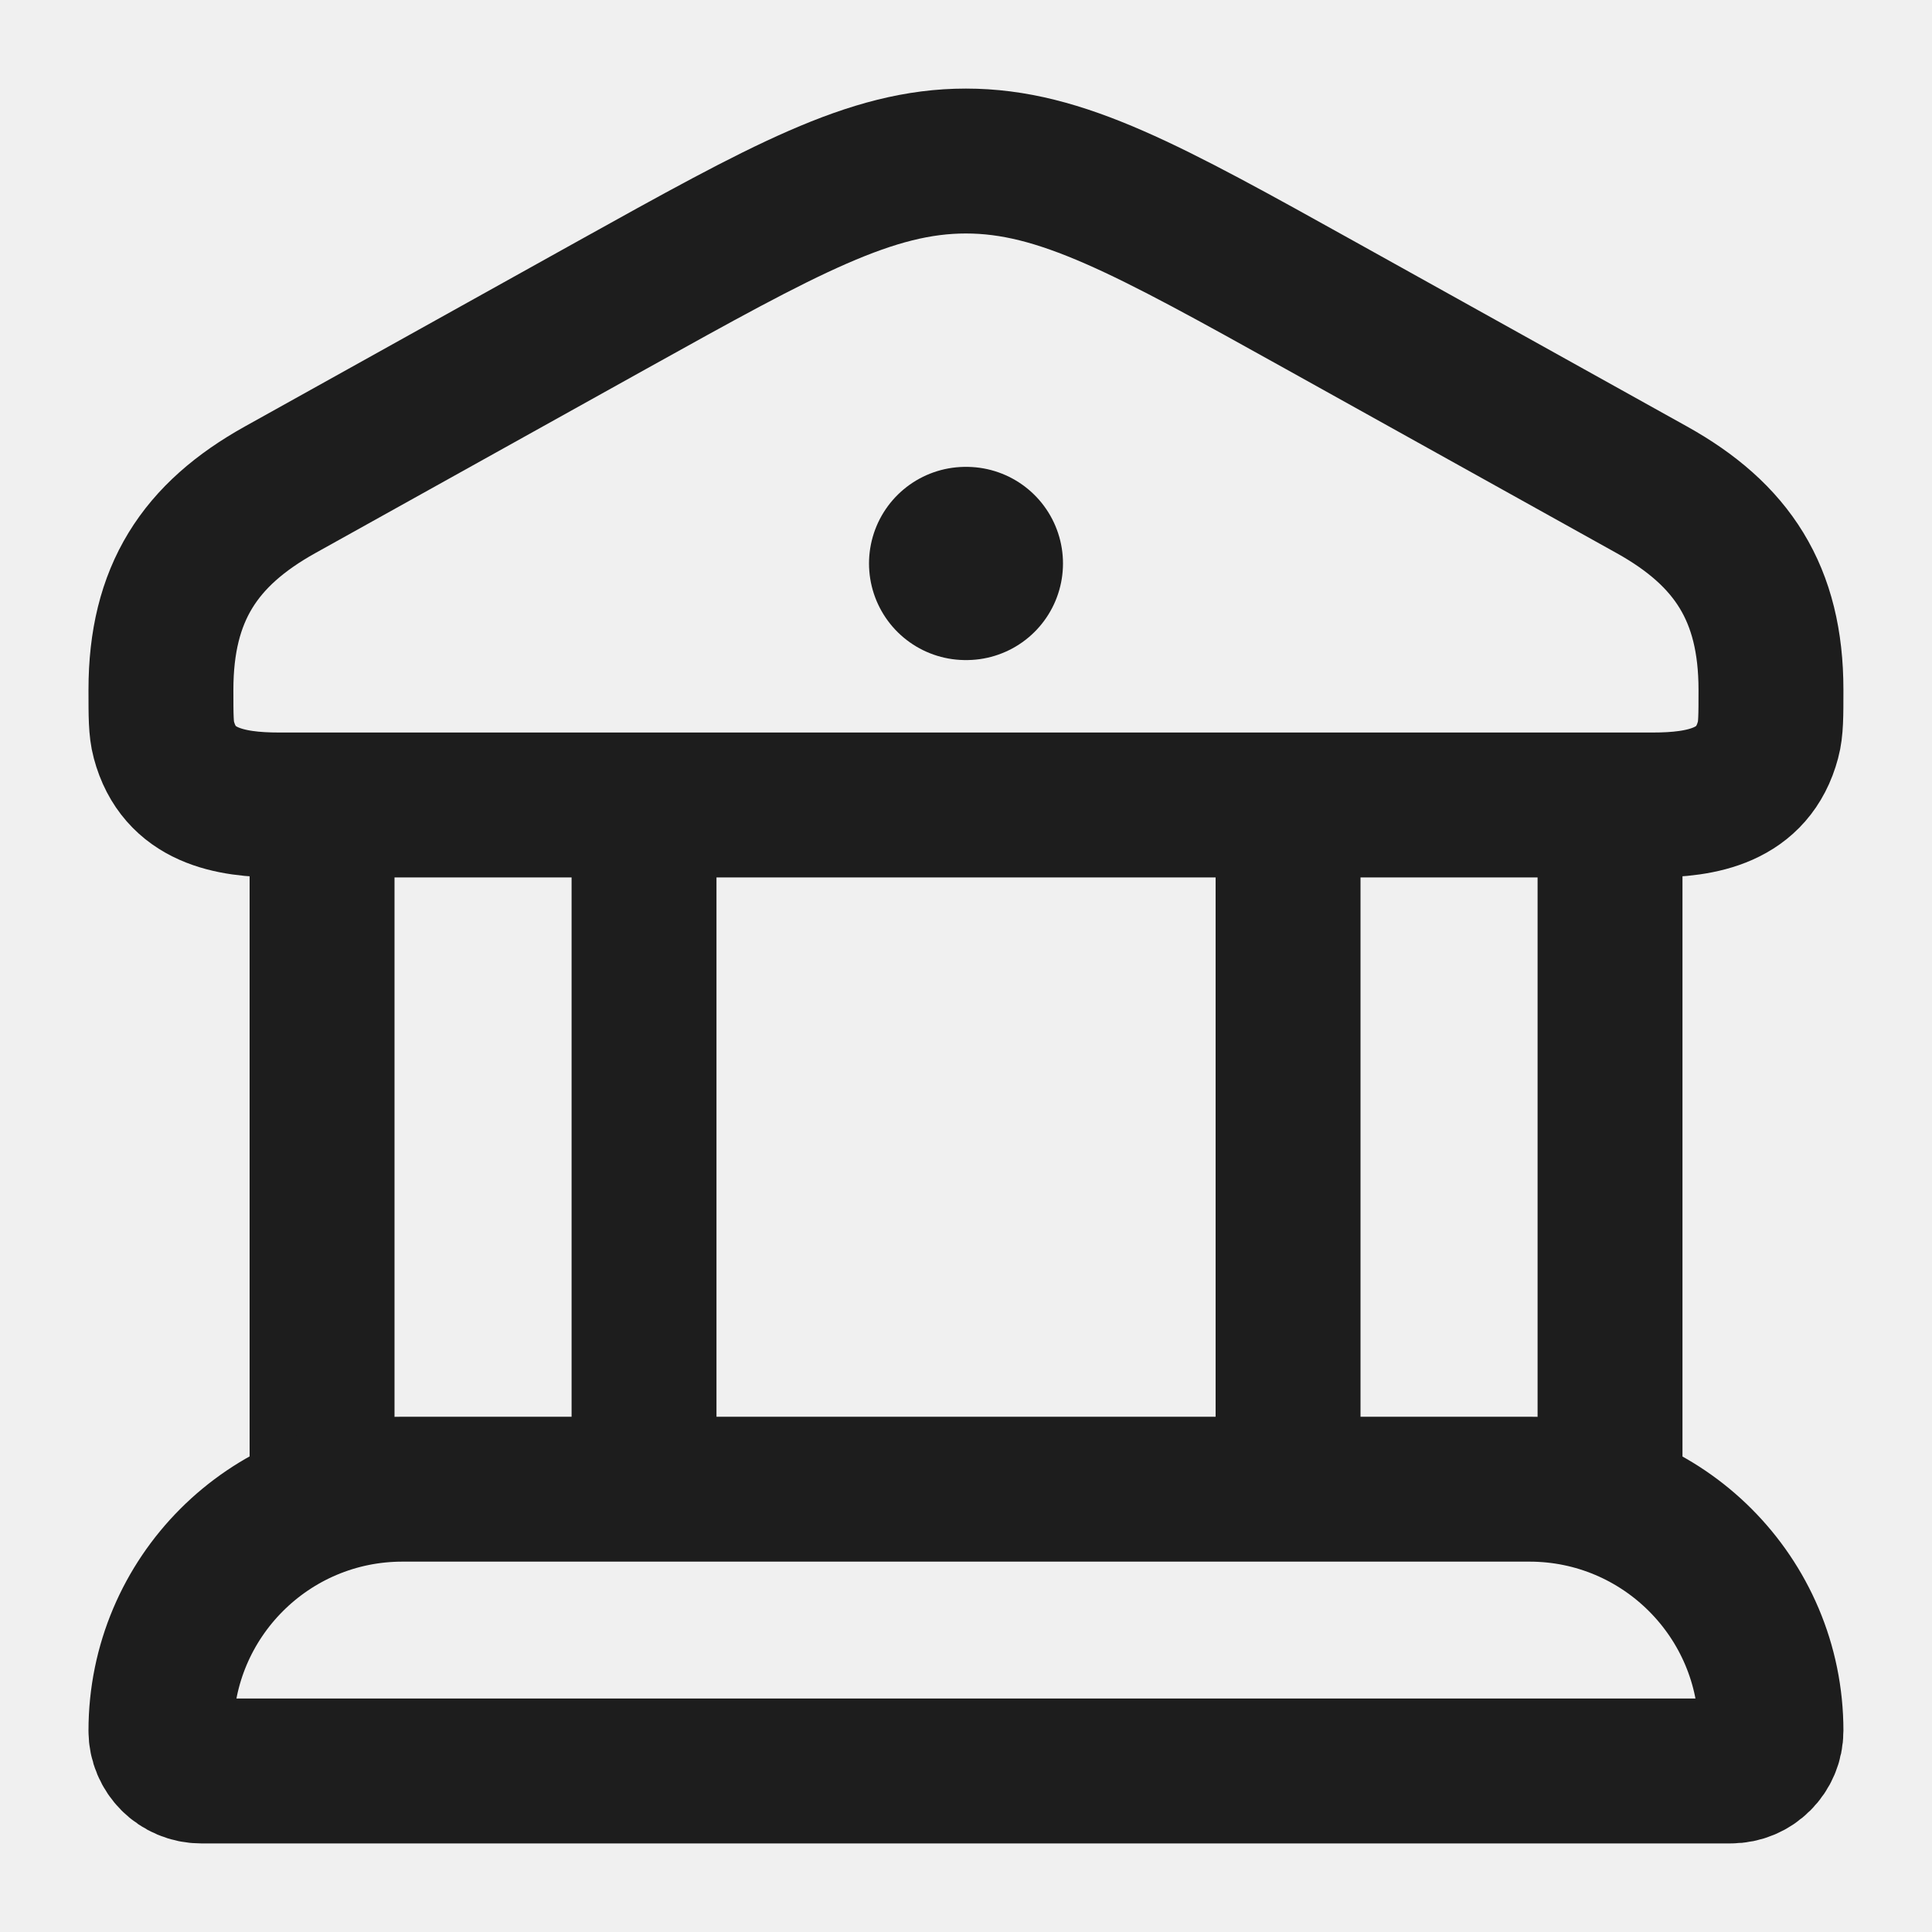
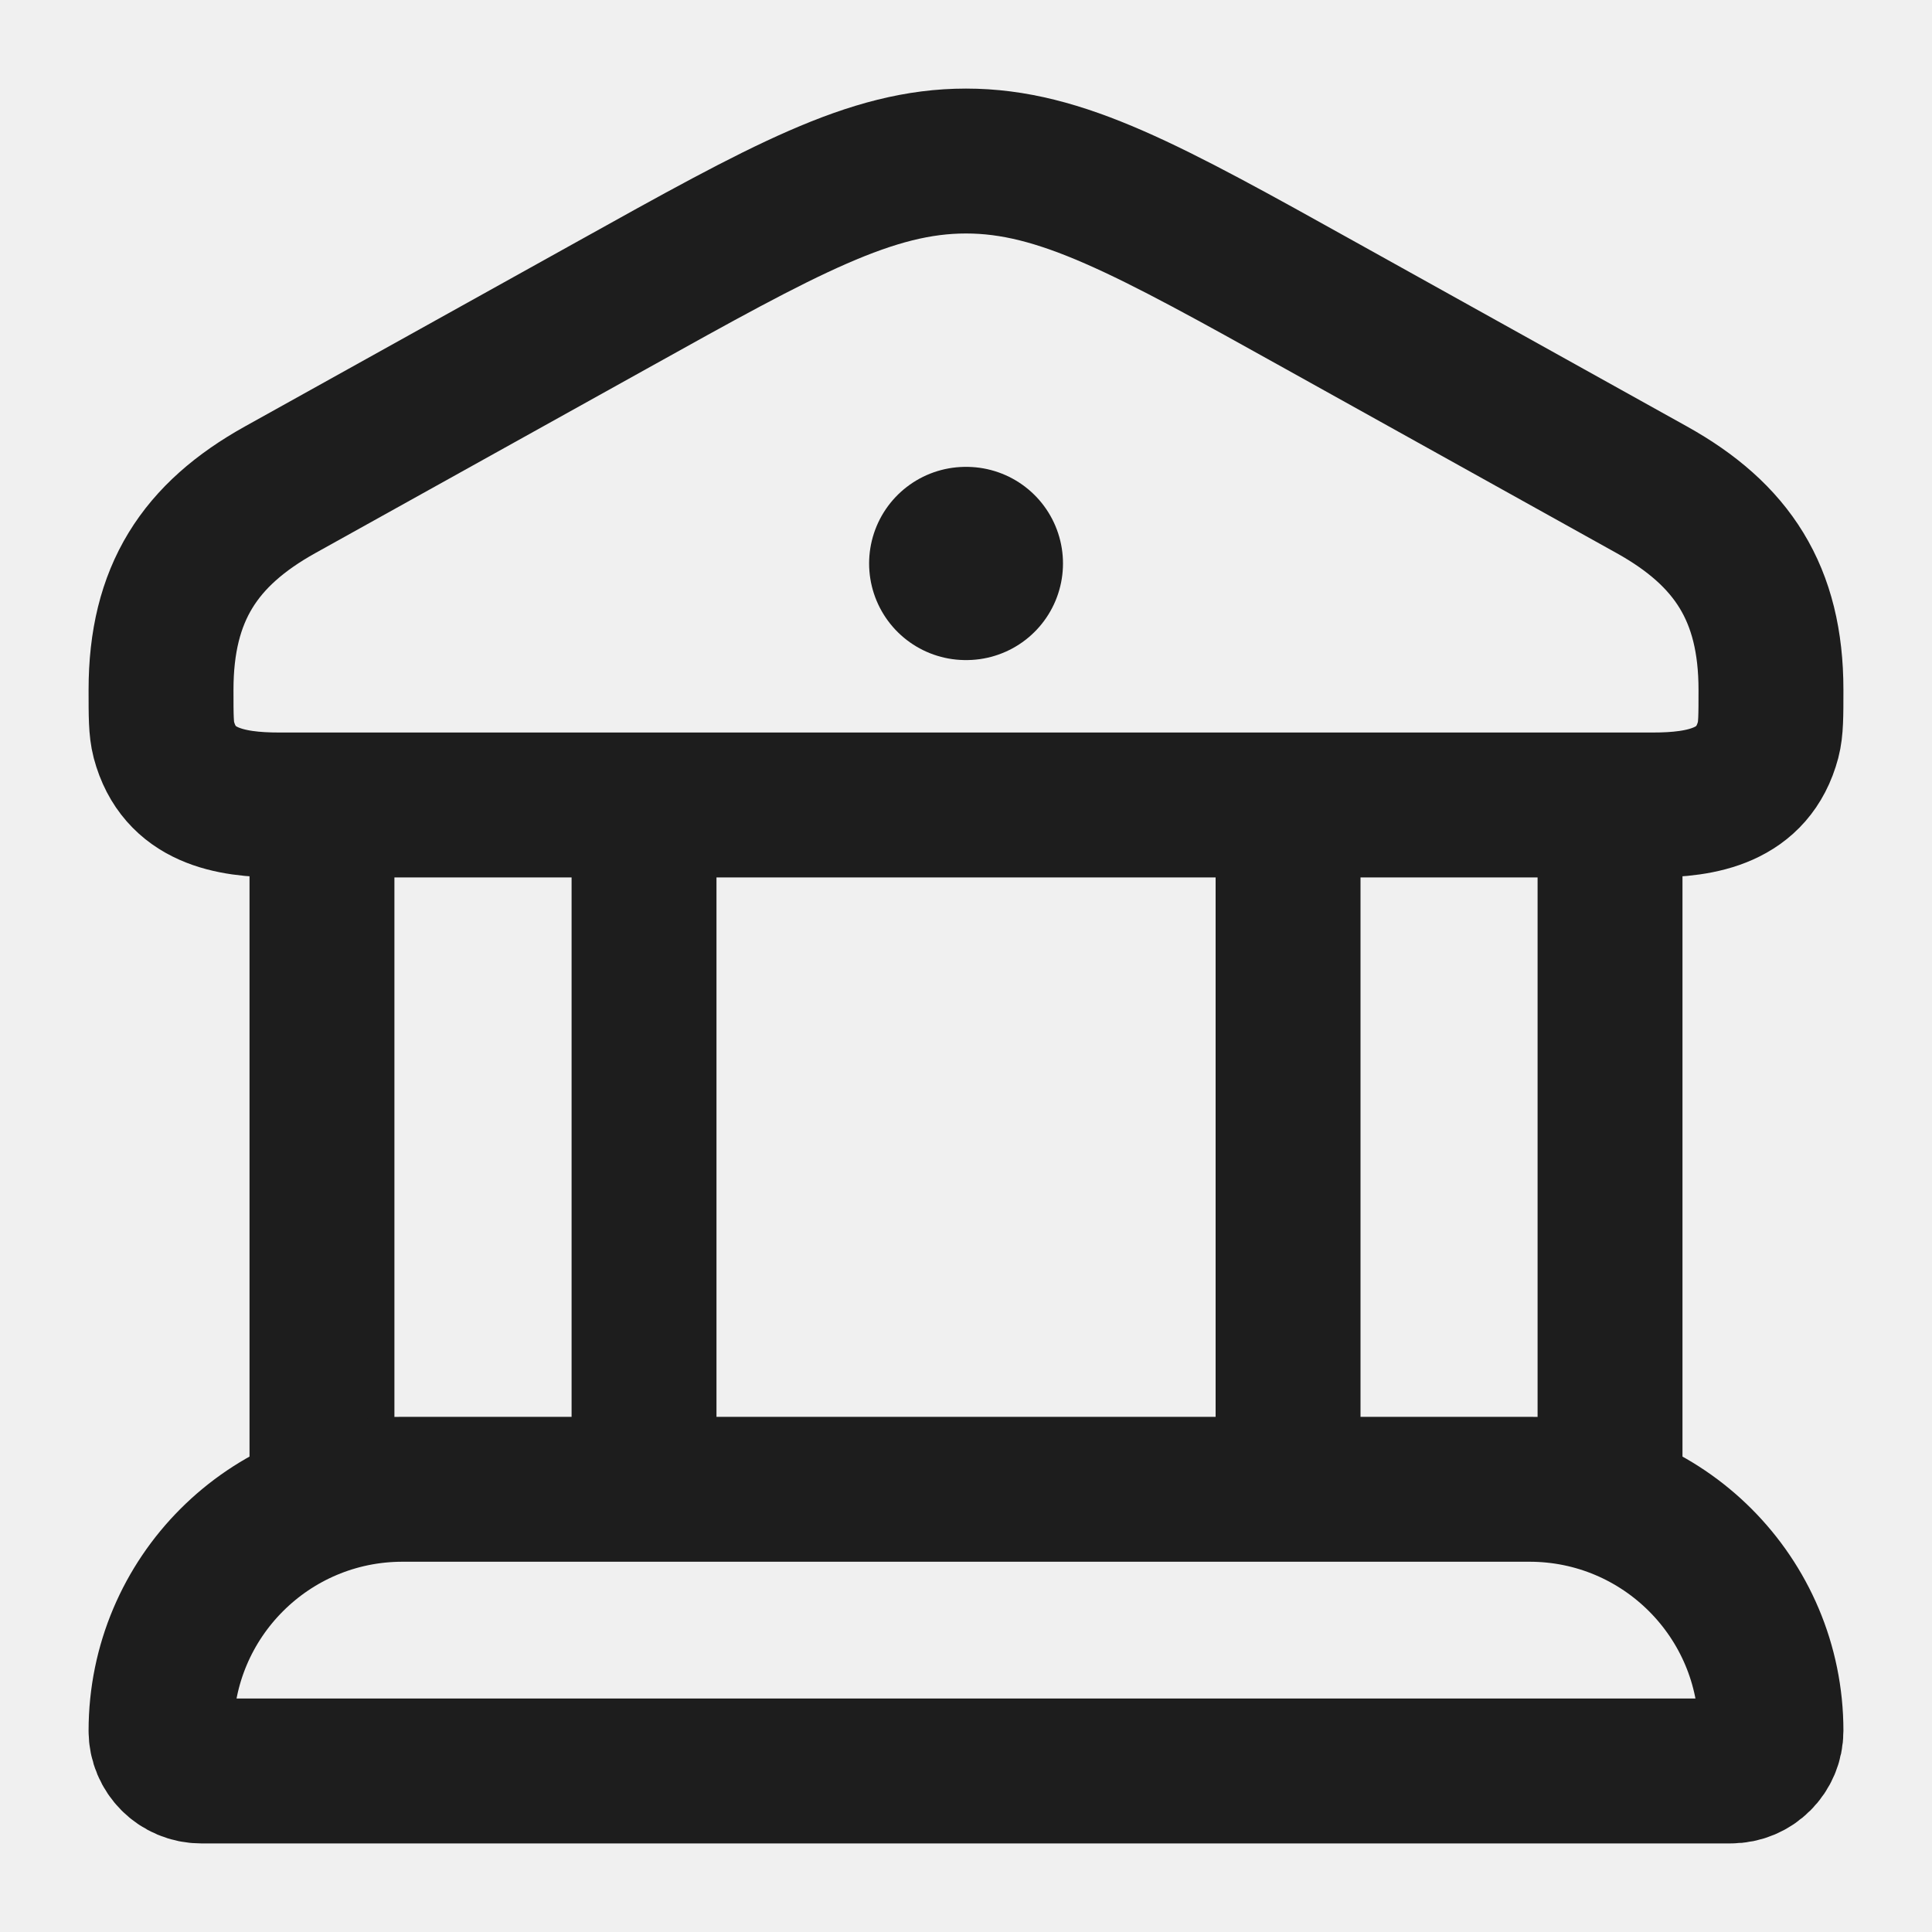
<svg xmlns="http://www.w3.org/2000/svg" width="20" height="20" viewBox="0 0 20 20" fill="none">
-   <g clip-path="url(#clip0_2207_7415)">
-     <path d="M1.666 7.141C1.666 6.144 2.068 5.533 2.9 5.07L6.324 3.164C8.119 2.166 9.016 1.667 9.999 1.667C10.983 1.667 11.88 2.166 13.674 3.164L17.099 5.07C17.931 5.533 18.333 6.144 18.333 7.141C18.333 7.411 18.333 7.546 18.303 7.657C18.148 8.241 17.619 8.333 17.108 8.333H2.89C2.38 8.333 1.851 8.241 1.696 7.657C1.666 7.546 1.666 7.411 1.666 7.141Z" stroke="#1D1D1D" stroke-width="1.5" />
-     <path d="M9.996 5.833H10.004" stroke="#1D1D1D" stroke-width="2" stroke-linecap="round" stroke-linejoin="round" />
-     <path d="M3.334 8.334V15.417M6.667 8.334V15.417" stroke="#1D1D1D" stroke-width="1.5" />
-     <path d="M13.334 8.334V15.417M16.667 8.334V15.417" stroke="#1D1D1D" stroke-width="1.5" />
-     <path d="M15.833 15.416H4.166C2.785 15.416 1.666 16.536 1.666 17.916C1.666 18.147 1.853 18.333 2.083 18.333H17.916C18.146 18.333 18.333 18.147 18.333 17.916C18.333 16.536 17.213 15.416 15.833 15.416Z" stroke="#1D1D1D" stroke-width="1.5" />
+   <g clip-path="url(#clip0_2207_12288)">
+     <path d="M1.667 7.141C1.667 6.144 2.068 5.533 2.9 5.07L6.325 3.165C8.119 2.166 9.016 1.667 10 1.667C10.983 1.667 11.881 2.166 13.675 3.165L17.099 5.07C17.931 5.533 18.333 6.144 18.333 7.141C18.333 7.411 18.333 7.546 18.304 7.657C18.149 8.241 17.62 8.333 17.109 8.333H2.891C2.38 8.333 1.851 8.241 1.696 7.657C1.667 7.546 1.667 7.411 1.667 7.141Z" stroke="#1D1D1D" stroke-width="1.5" />
+     <path d="M9.997 5.833H10.004" stroke="#1D1D1D" stroke-width="2" stroke-linecap="round" stroke-linejoin="round" />
+     <path d="M3.333 8.333V15.417M6.667 8.333V15.417" stroke="#1D1D1D" stroke-width="1.5" />
+     <path d="M13.334 8.333V15.417M16.667 8.333V15.417" stroke="#1D1D1D" stroke-width="1.5" />
+     <path d="M15.833 15.417H4.167C2.786 15.417 1.667 16.536 1.667 17.917C1.667 18.147 1.853 18.333 2.083 18.333H17.916C18.147 18.333 18.333 18.147 18.333 17.917C18.333 16.536 17.214 15.417 15.833 15.417Z" stroke="#1D1D1D" stroke-width="1.5" />
  </g>
  <defs>
-     <clipPath id="clip0_2207_7415">
+     <clipPath id="clip0_2207_12288">
      <rect width="20" height="20" fill="white" />
    </clipPath>
  </defs>
</svg>
